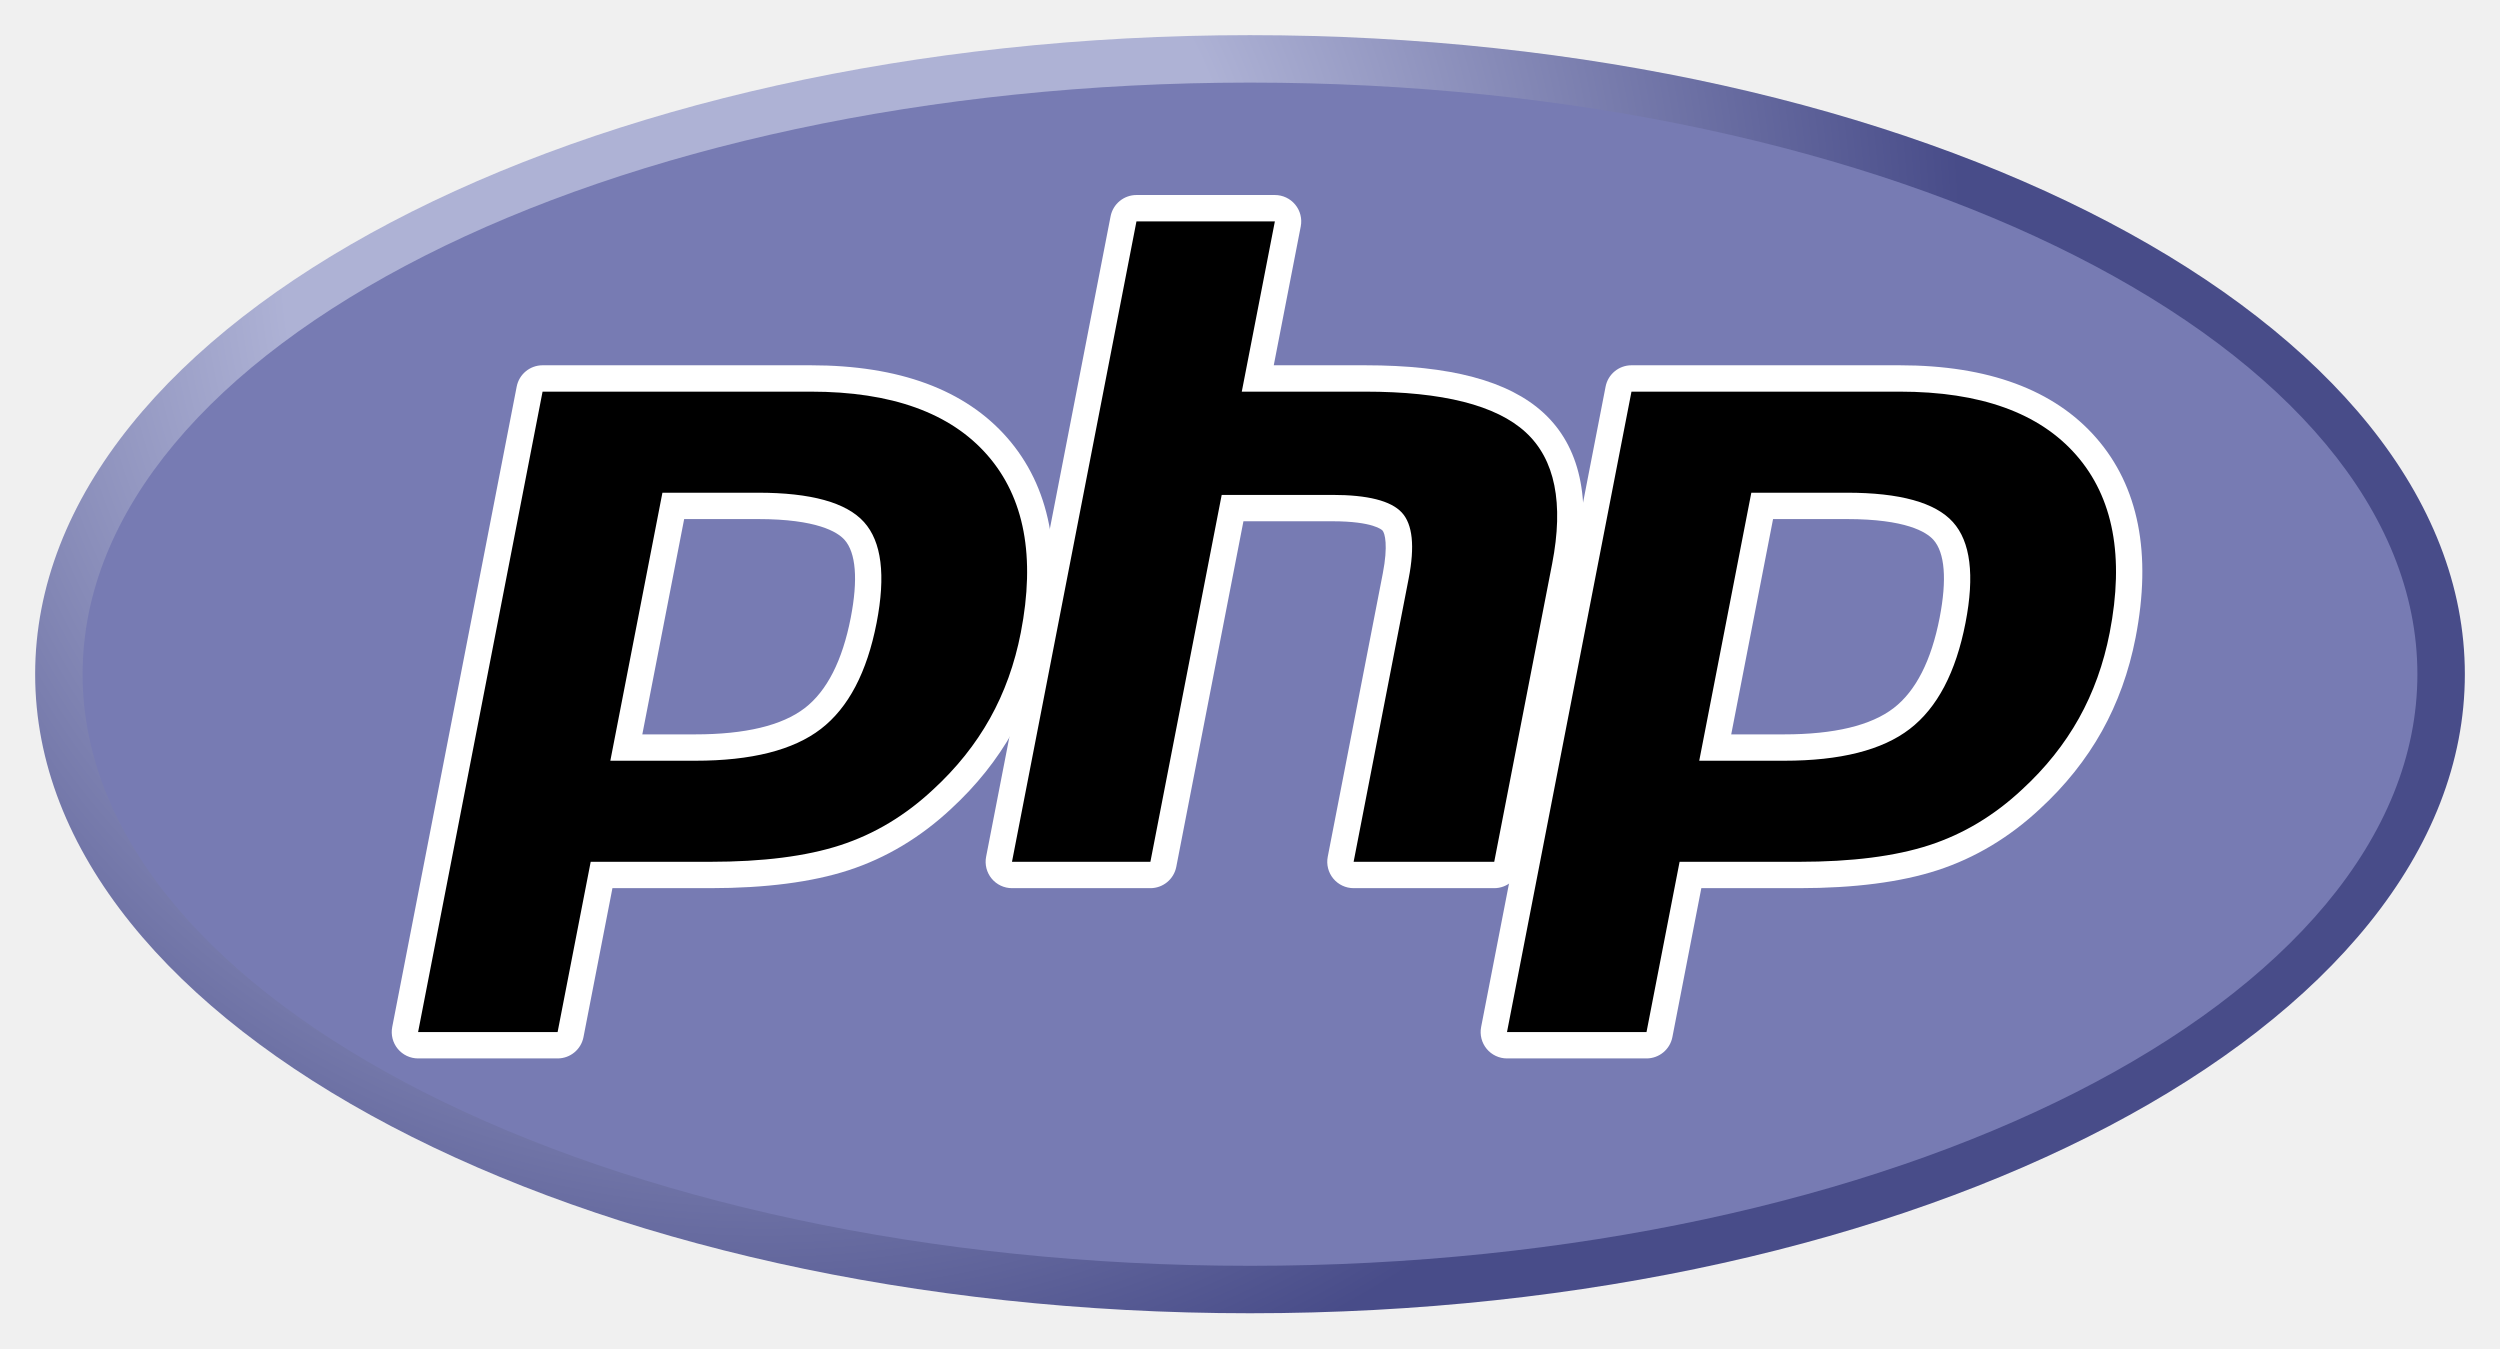
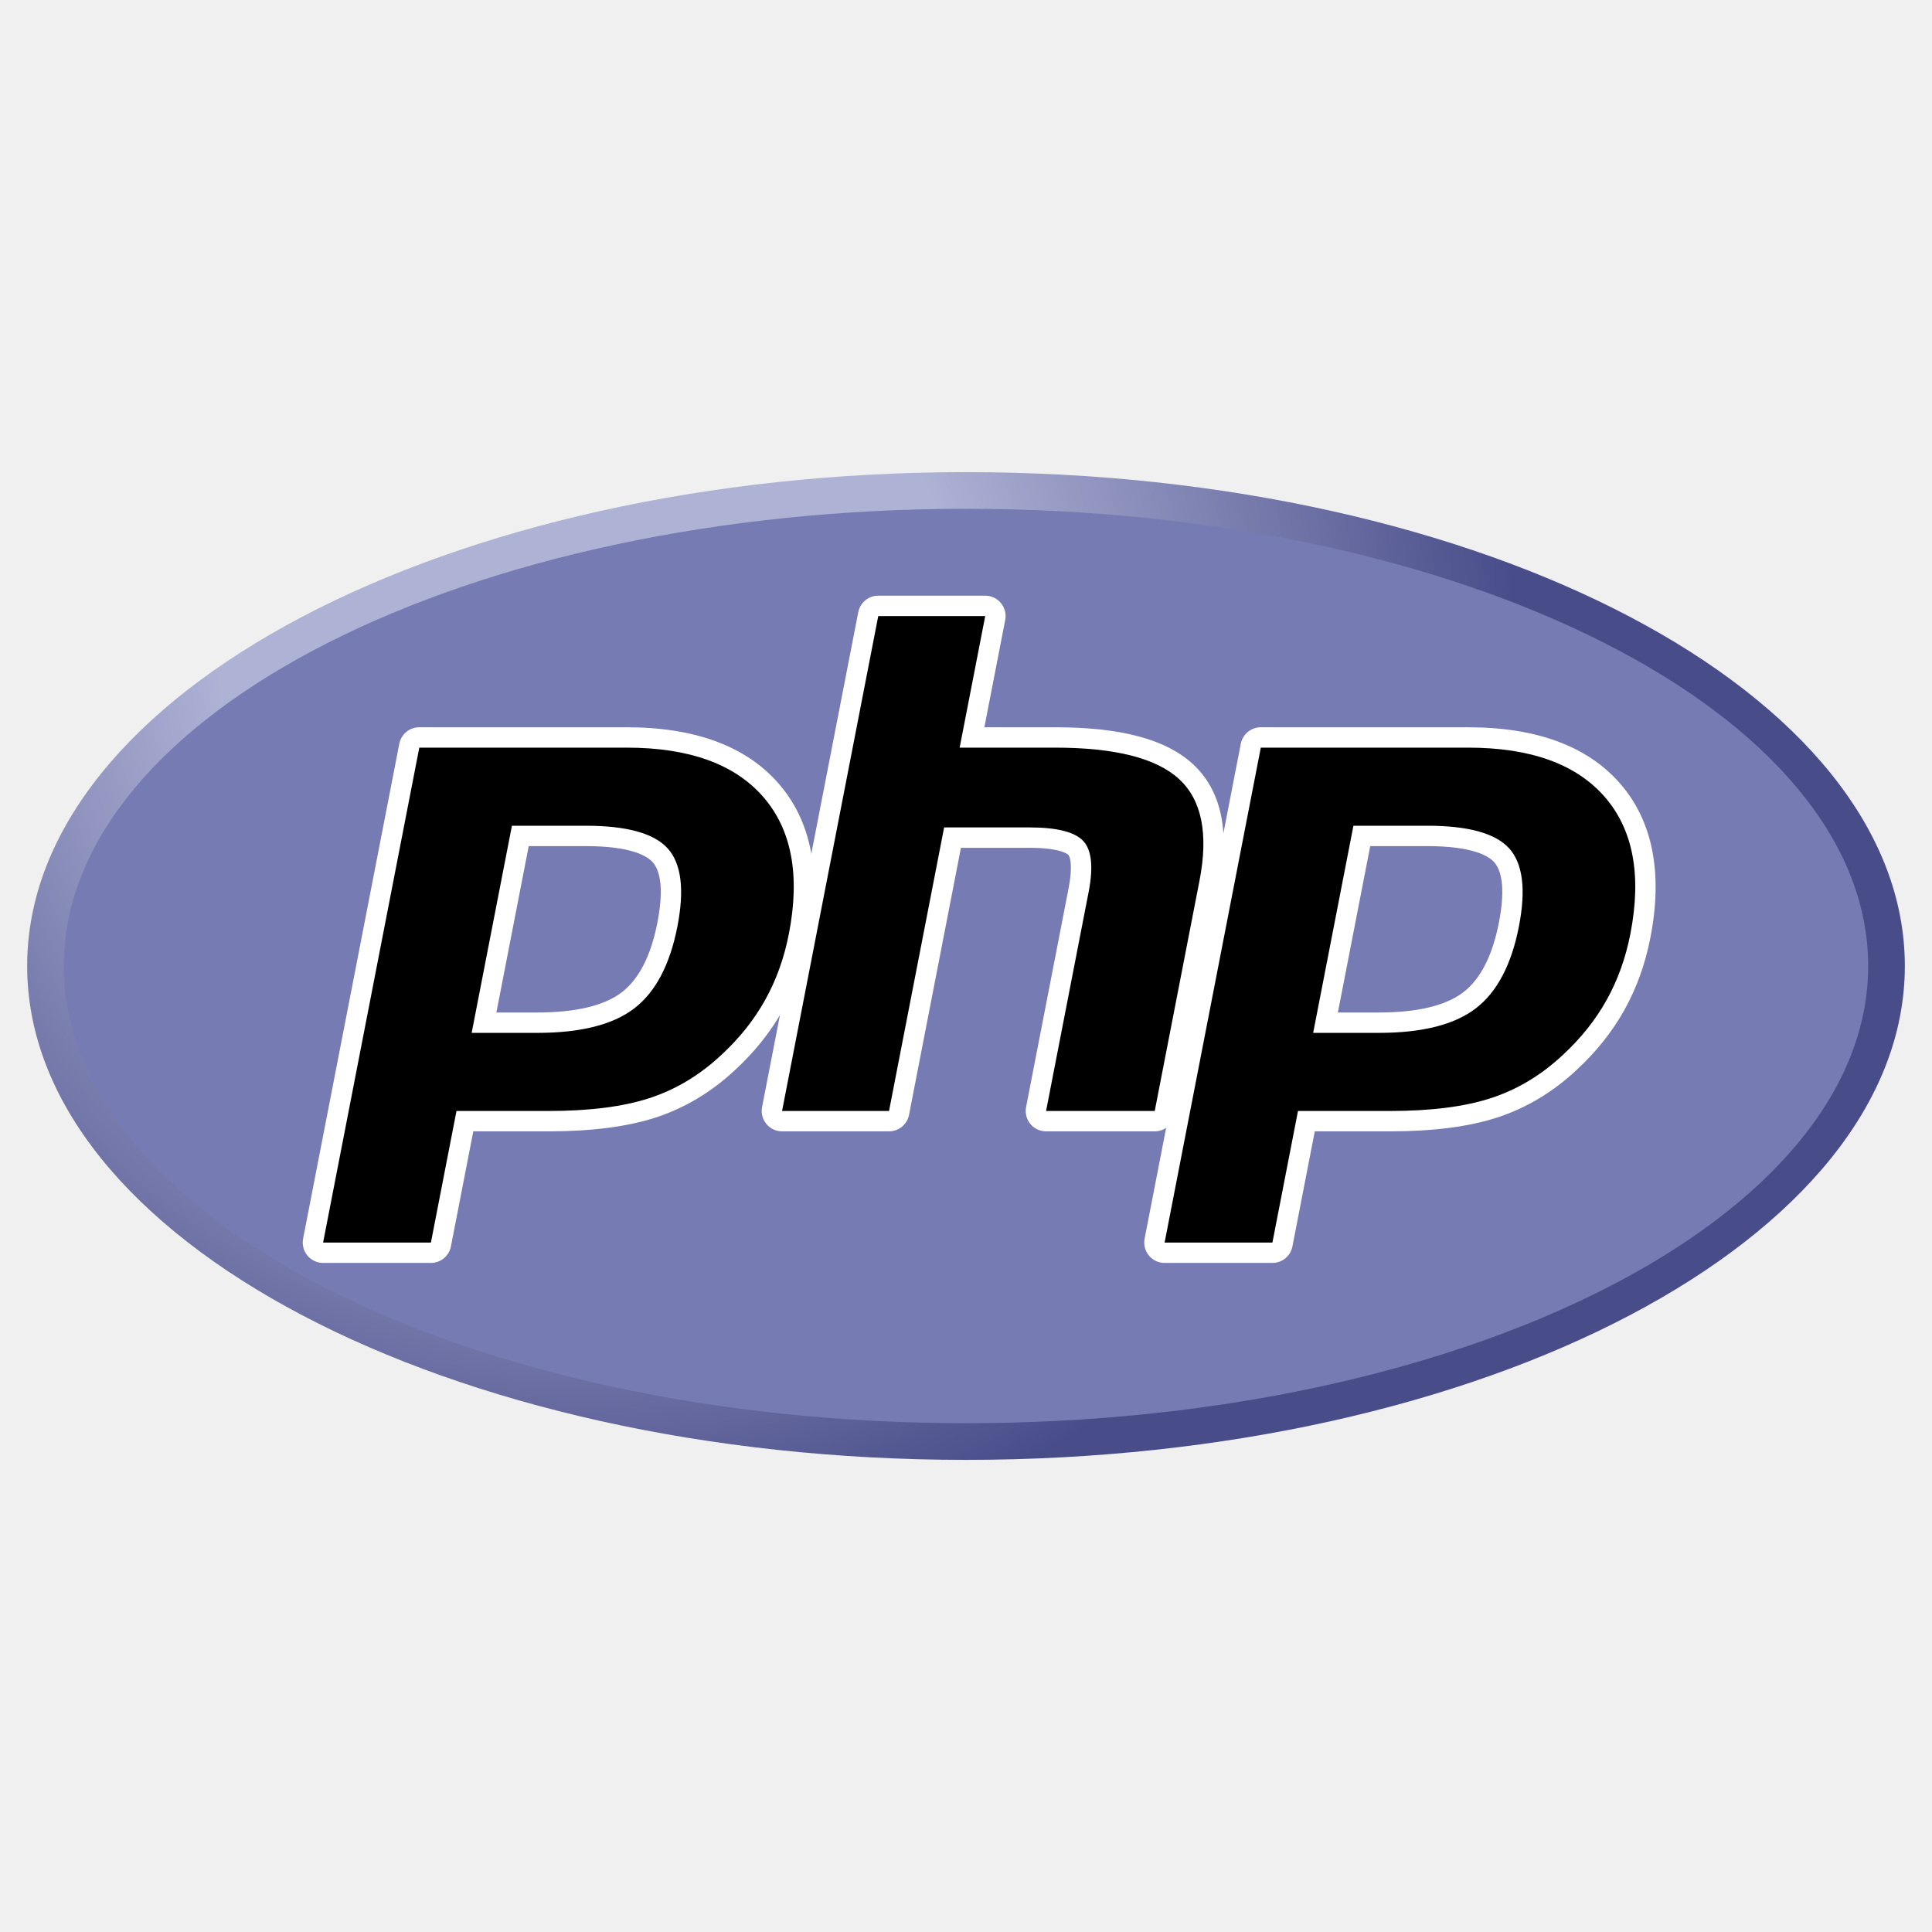
- <svg xmlns="http://www.w3.org/2000/svg" xml:space="preserve" width="711.201" height="383.598">
+ <svg xmlns="http://www.w3.org/2000/svg" xml:space="preserve" width="711.201" height="711.201" viewBox="0 -163.802 711.201 711.201" preserveAspectRatio="xMidYMid meet">
  <defs>
    <clipPath id="a" clipPathUnits="userSpaceOnUse">
      <path d="M11.52 162C11.52 81.677 135.307 16.561 288 16.561S564.481 81.677 564.481 162 440.693 307.439 288 307.439 11.52 242.322 11.52 162" />
    </clipPath>
    <clipPath id="c" clipPathUnits="userSpaceOnUse">
      <path d="M0 324h576V0H0z" />
    </clipPath>
    <clipPath id="d" clipPathUnits="userSpaceOnUse">
      <path d="M0 324h576V0H0z" />
    </clipPath>
    <radialGradient id="b" cx="0" cy="0" r="1" fx="0" fy="0" gradientTransform="matrix(363.0579 0 0 -363.0579 177.52 256.307)" gradientUnits="userSpaceOnUse" spreadMethod="pad">
      <stop offset="0" style="stop-opacity:1;stop-color:#aeb2d5" />
      <stop offset=".3" style="stop-opacity:1;stop-color:#aeb2d5" />
      <stop offset=".75" style="stop-opacity:1;stop-color:#484c89" />
      <stop offset="1" style="stop-opacity:1;stop-color:#484c89" />
    </radialGradient>
  </defs>
  <g clip-path="url(#a)" transform="matrix(1.25 0 0 -1.25 -4.4 394.299)">
    <path d="M11.52 162C11.52 81.677 135.307 16.561 288 16.561S564.481 81.677 564.481 162 440.693 307.439 288 307.439 11.52 242.322 11.52 162" style="fill:url(#b);stroke:none" />
  </g>
  <g clip-path="url(#c)" transform="matrix(1.25 0 0 -1.25 -4.4 394.299)">
    <path d="M0 0c146.729 0 265.68 60.281 265.68 134.641S146.729 269.282 0 269.282-265.68 209-265.68 134.641C-265.68 60.281-146.729 0 0 0" style="fill:#777bb3;fill-opacity:1;fill-rule:nonzero;stroke:none" transform="translate(288 27.36)" />
  </g>
  <g clip-path="url(#d)" transform="matrix(1.25 0 0 -1.25 -4.4 394.299)">
    <path d="M0 0c12.065 0 21.072 2.225 26.771 6.611 5.638 4.341 9.532 11.862 11.573 22.353 1.903 9.806 1.178 16.653-2.154 20.348C32.783 53.086 25.417 55 14.297 55H-4.984L-15.673 0zm-63.063-67.75a2.998 2.998 0 0 0-2.944 3.572l28.328 145.751A3 3 0 0 0-34.734 84H26.32c19.188 0 33.47-5.21 42.447-15.487 9.025-10.331 11.812-24.772 8.283-42.921-1.436-7.394-3.906-14.261-7.341-20.409-3.439-6.155-7.984-11.85-13.511-16.93-6.616-6.192-14.104-10.682-22.236-13.324C25.959-27.678 15.681-29 3.414-29h-24.722l-7.06-36.322a3 3 0 0 0-2.944-2.428z" style="fill:#000;fill-opacity:1;fill-rule:nonzero;stroke:none" transform="translate(161.734 145.307)" />
    <path d="M0 0h16.808c13.421 0 18.083-2.945 19.667-4.7 2.628-2.914 3.124-9.058 1.435-17.767-1.898-9.75-5.416-16.663-10.458-20.545C22.29-46.986 13.898-49 2.511-49H-9.523zm28.831 35h-61.055a6 6 0 0 1-5.889-4.855l-28.328-145.751a6 6 0 0 1 5.889-7.144h31.75a6 6 0 0 1 5.89 4.855L-16.324-84H5.925c12.582 0 23.174 1.372 31.479 4.077 8.541 2.775 16.399 7.48 23.354 13.984 5.752 5.292 10.49 11.232 14.08 17.657 3.591 6.427 6.171 13.594 7.668 21.302 3.715 19.104.697 34.402-8.969 45.466C63.965 29.444 48.923 35 28.831 35m-45.633-90H2.511q19.203 0 28.601 7.234c6.266 4.824 10.492 12.875 12.688 24.157Q46.951-7.36 40.929-.68 34.9 6 16.808 6H-4.946zm45.633 84c18.367 0 31.766-4.82 40.188-14.461 8.421-9.641 10.957-23.098 7.597-40.375q-2.075-10.676-7.015-19.519-4.944-8.848-12.922-16.184-9.509-8.9-21.133-12.679C27.796-76.743 17.925-78 5.925-78h-27.196l-7.531-38.75h-31.75L-32.224 29z" style="fill:#fff;fill-opacity:1;fill-rule:nonzero;stroke:none" transform="translate(159.224 197.307)" />
    <path d="M0 0c-.896 0-1.745.4-2.314 1.092a3 3 0 0 0-.631 2.48L9.586 68.061c1.192 6.133.898 10.535-.827 12.395C7.703 81.593 4.531 83.5-4.848 83.5H-27.55L-43.305 2.428A3 3 0 0 0-46.25 0h-31.5a2.998 2.998 0 0 0-2.945 3.572l28.328 145.751a3 3 0 0 0 2.945 2.427h31.5a3 3 0 0 0 2.945-3.572L-21.813 113H2.609c18.605 0 31.221-3.28 38.569-10.028 7.49-6.884 9.827-17.891 6.947-32.719L34.945 2.428A3 3 0 0 0 32 0z" style="fill:#000;fill-opacity:1;fill-rule:nonzero;stroke:none" transform="translate(311.583 116.307)" />
    <path d="M0 0h-31.5a6 6 0 0 1-5.89-4.855l-28.328-145.751a5.998 5.998 0 0 1 5.89-7.144h31.5a6 6 0 0 1 5.89 4.855L-7.155-74.25h20.229c9.363 0 11.328-2 11.407-2.086.568-.611 1.315-3.441.082-9.781l-12.531-64.489a5.998 5.998 0 0 1 5.89-7.144h32a6 6 0 0 1 5.89 4.855L68.991-85.07c3.093 15.921.447 27.864-7.861 35.5-7.928 7.281-21.208 10.82-40.599 10.82H-.253L5.89-7.145A6 6 0 0 1 0 0m0-6-7.531-38.75h28.062c17.657 0 29.836-3.082 36.539-9.238 6.703-6.16 8.711-16.141 6.032-29.938l-13.18-67.824h-32l12.531 64.488q2.14 11.005-1.574 15.008-3.716 4.003-15.805 4.004h-25.176l-16.226-83.5h-31.5L-31.5-6z" style="fill:#fff;fill-opacity:1;fill-rule:nonzero;stroke:none" transform="translate(293.661 271.057)" />
    <path d="M0 0c12.065 0 21.072 2.225 26.771 6.611 5.638 4.34 9.532 11.861 11.574 22.353 1.903 9.806 1.178 16.653-2.155 20.348C32.783 53.086 25.417 55 14.297 55H-4.984L-15.673 0zm-63.062-67.75a3 3 0 0 0-2.945 3.572l28.328 145.751A3 3 0 0 0-34.733 84H26.32c19.189 0 33.47-5.21 42.448-15.487 9.025-10.33 11.811-24.771 8.283-42.921-1.438-7.394-3.907-14.261-7.342-20.409-3.439-6.155-7.984-11.85-13.511-16.93-6.616-6.192-14.104-10.682-22.236-13.324C25.959-27.678 15.681-29 3.414-29h-24.723l-7.057-36.322a3 3 0 0 0-2.946-2.428z" style="fill:#000;fill-opacity:1;fill-rule:nonzero;stroke:none" transform="translate(409.55 145.307)" />
    <path d="M0 0h16.808c13.421 0 18.083-2.945 19.667-4.7 2.629-2.914 3.125-9.058 1.435-17.766-1.898-9.751-5.417-16.664-10.458-20.546C22.29-46.986 13.898-49 2.511-49H-9.522zm28.831 35h-61.054a6 6 0 0 1-5.889-4.855L-66.44-115.606a6 6 0 0 1 5.889-7.144h31.75a6 6 0 0 1 5.89 4.855L-16.324-84H5.925c12.582 0 23.174 1.372 31.479 4.077 8.541 2.775 16.401 7.481 23.356 13.986 5.752 5.291 10.488 11.23 14.078 17.655 3.591 6.427 6.171 13.594 7.668 21.302 3.715 19.105.697 34.403-8.969 45.467C63.965 29.444 48.924 35 28.831 35m-45.632-90H2.511q19.202 0 28.601 7.234c6.267 4.824 10.492 12.875 12.688 24.157Q46.953-7.36 40.929-.68 34.9 6 16.808 6H-4.946zm45.632 84c18.367 0 31.766-4.82 40.188-14.461s10.957-23.098 7.597-40.375q-2.075-10.676-7.015-19.519-4.944-8.848-12.922-16.184-9.509-8.9-21.133-12.679C27.796-76.743 17.925-78 5.925-78h-27.196l-7.53-38.75h-31.75L-32.223 29z" style="fill:#fff;fill-opacity:1;fill-rule:nonzero;stroke:none" transform="translate(407.04 197.307)" />
  </g>
</svg>
